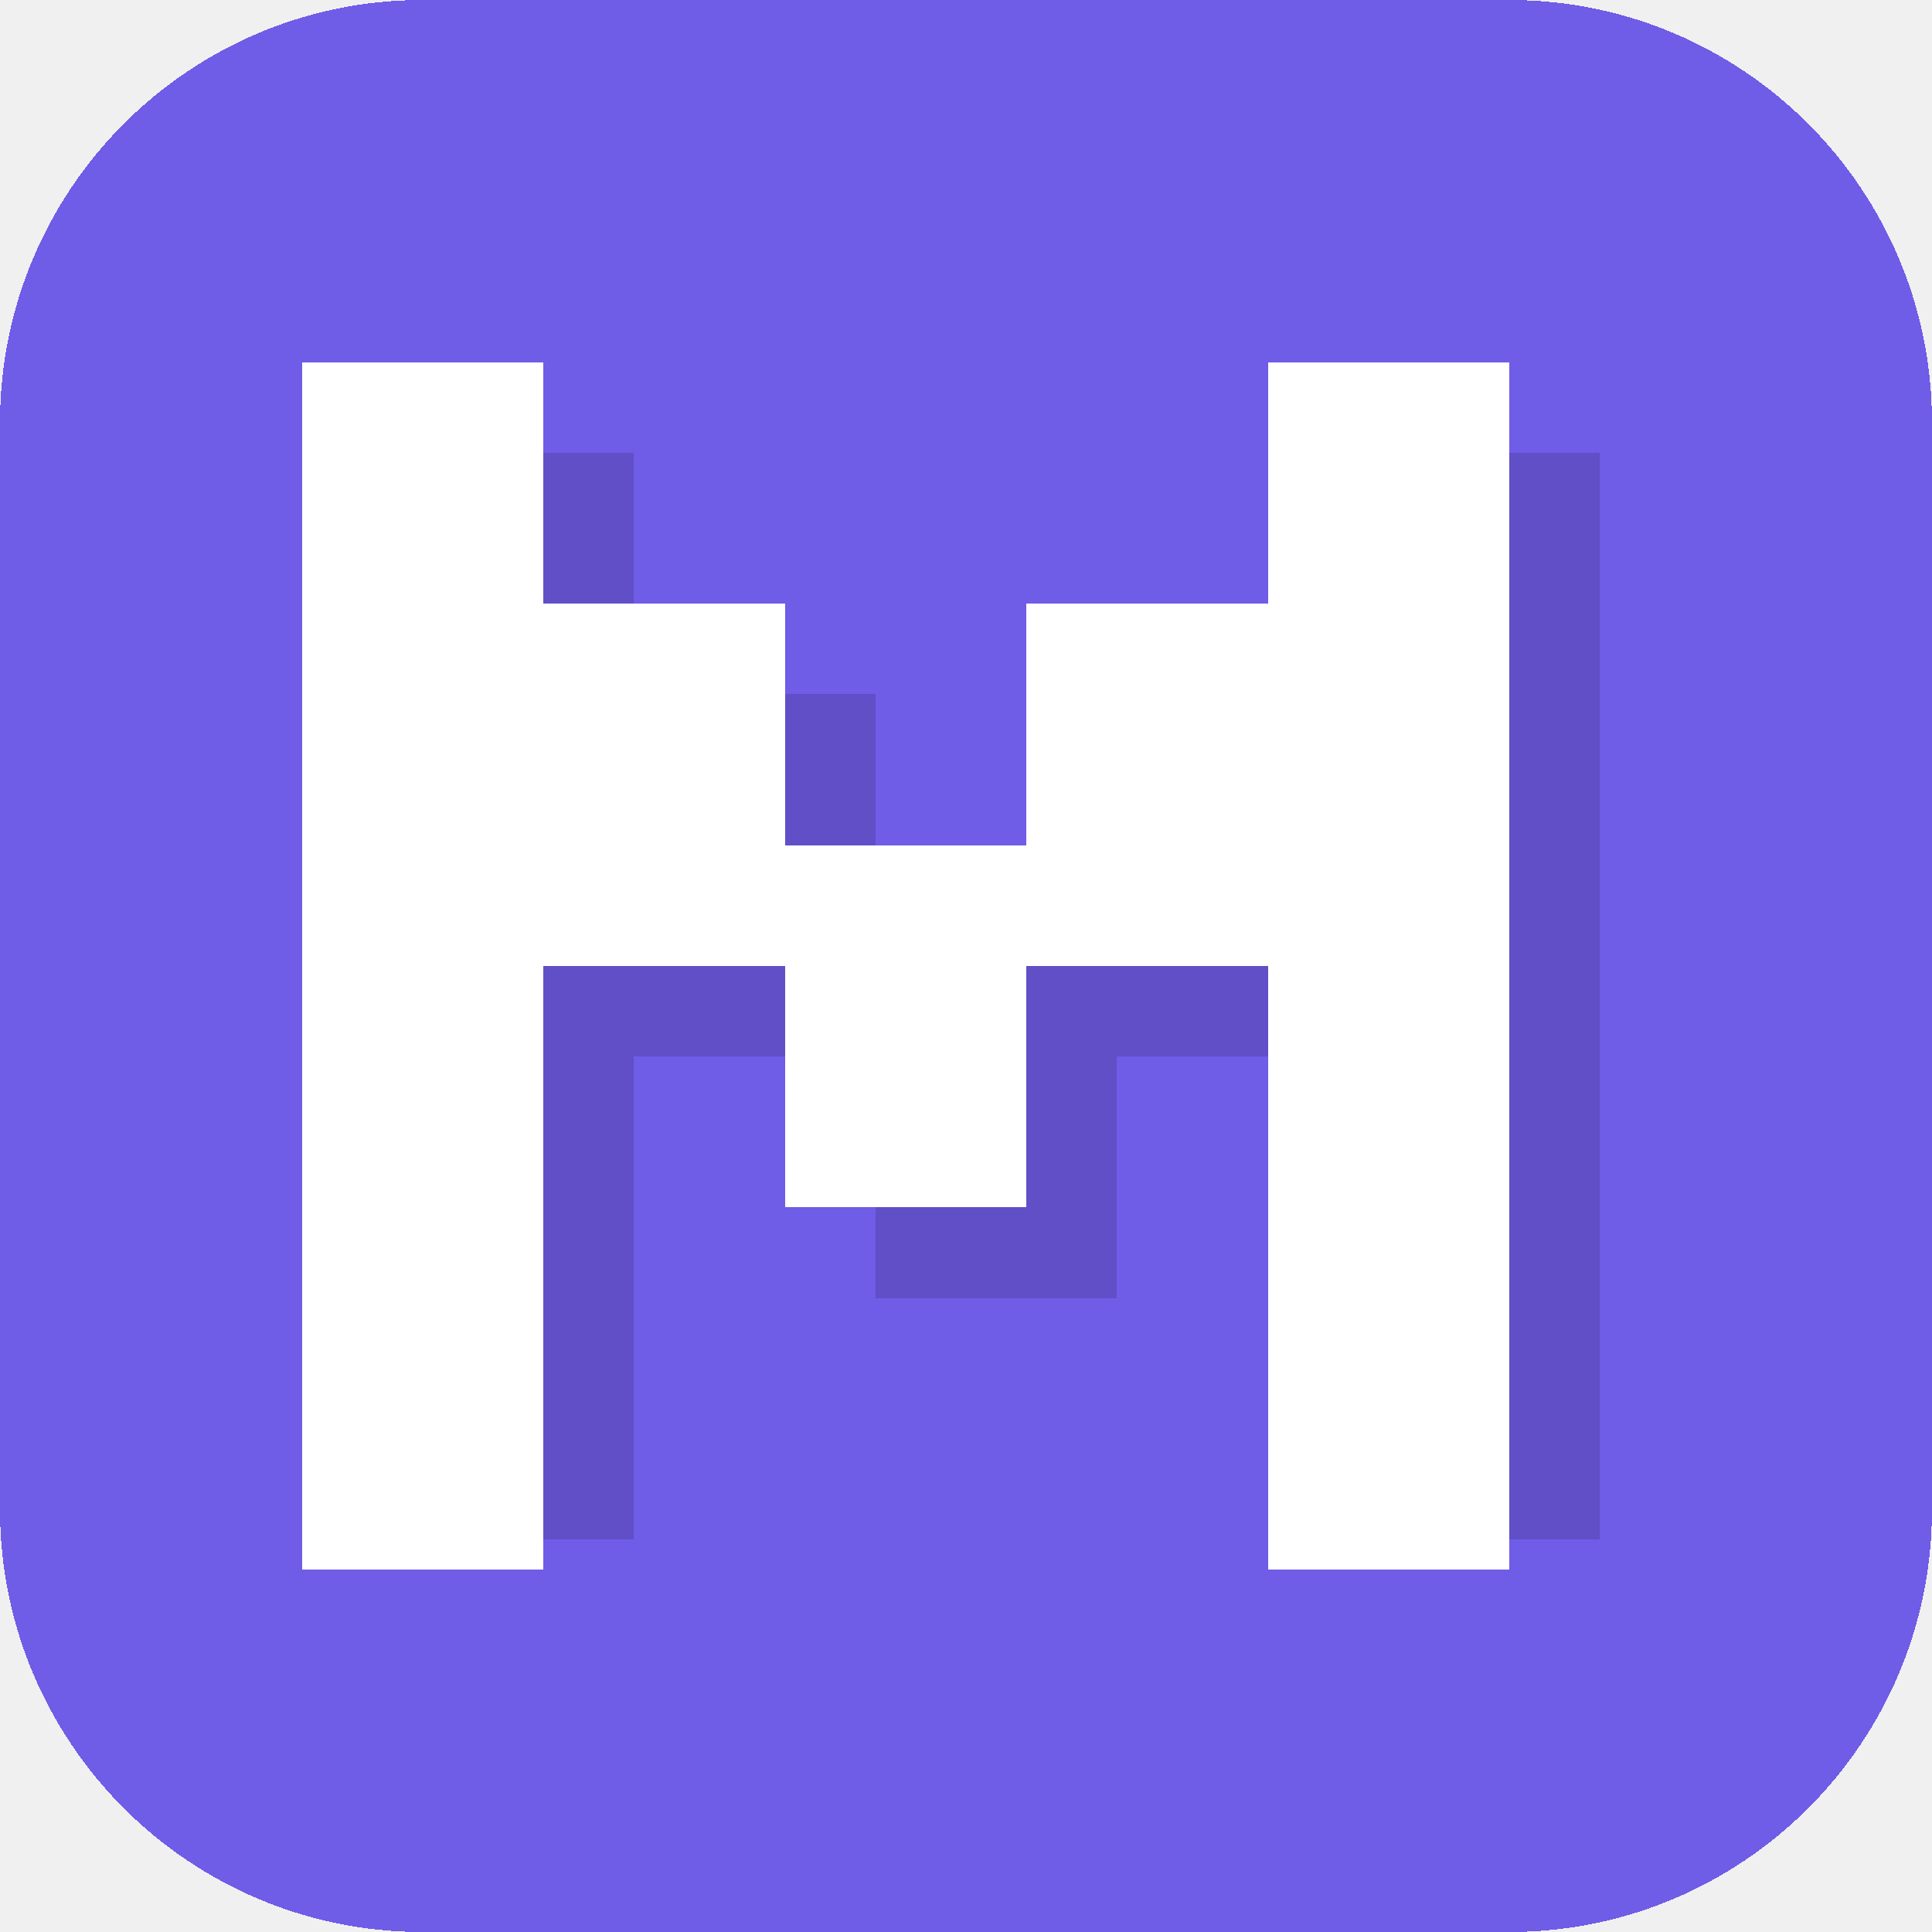
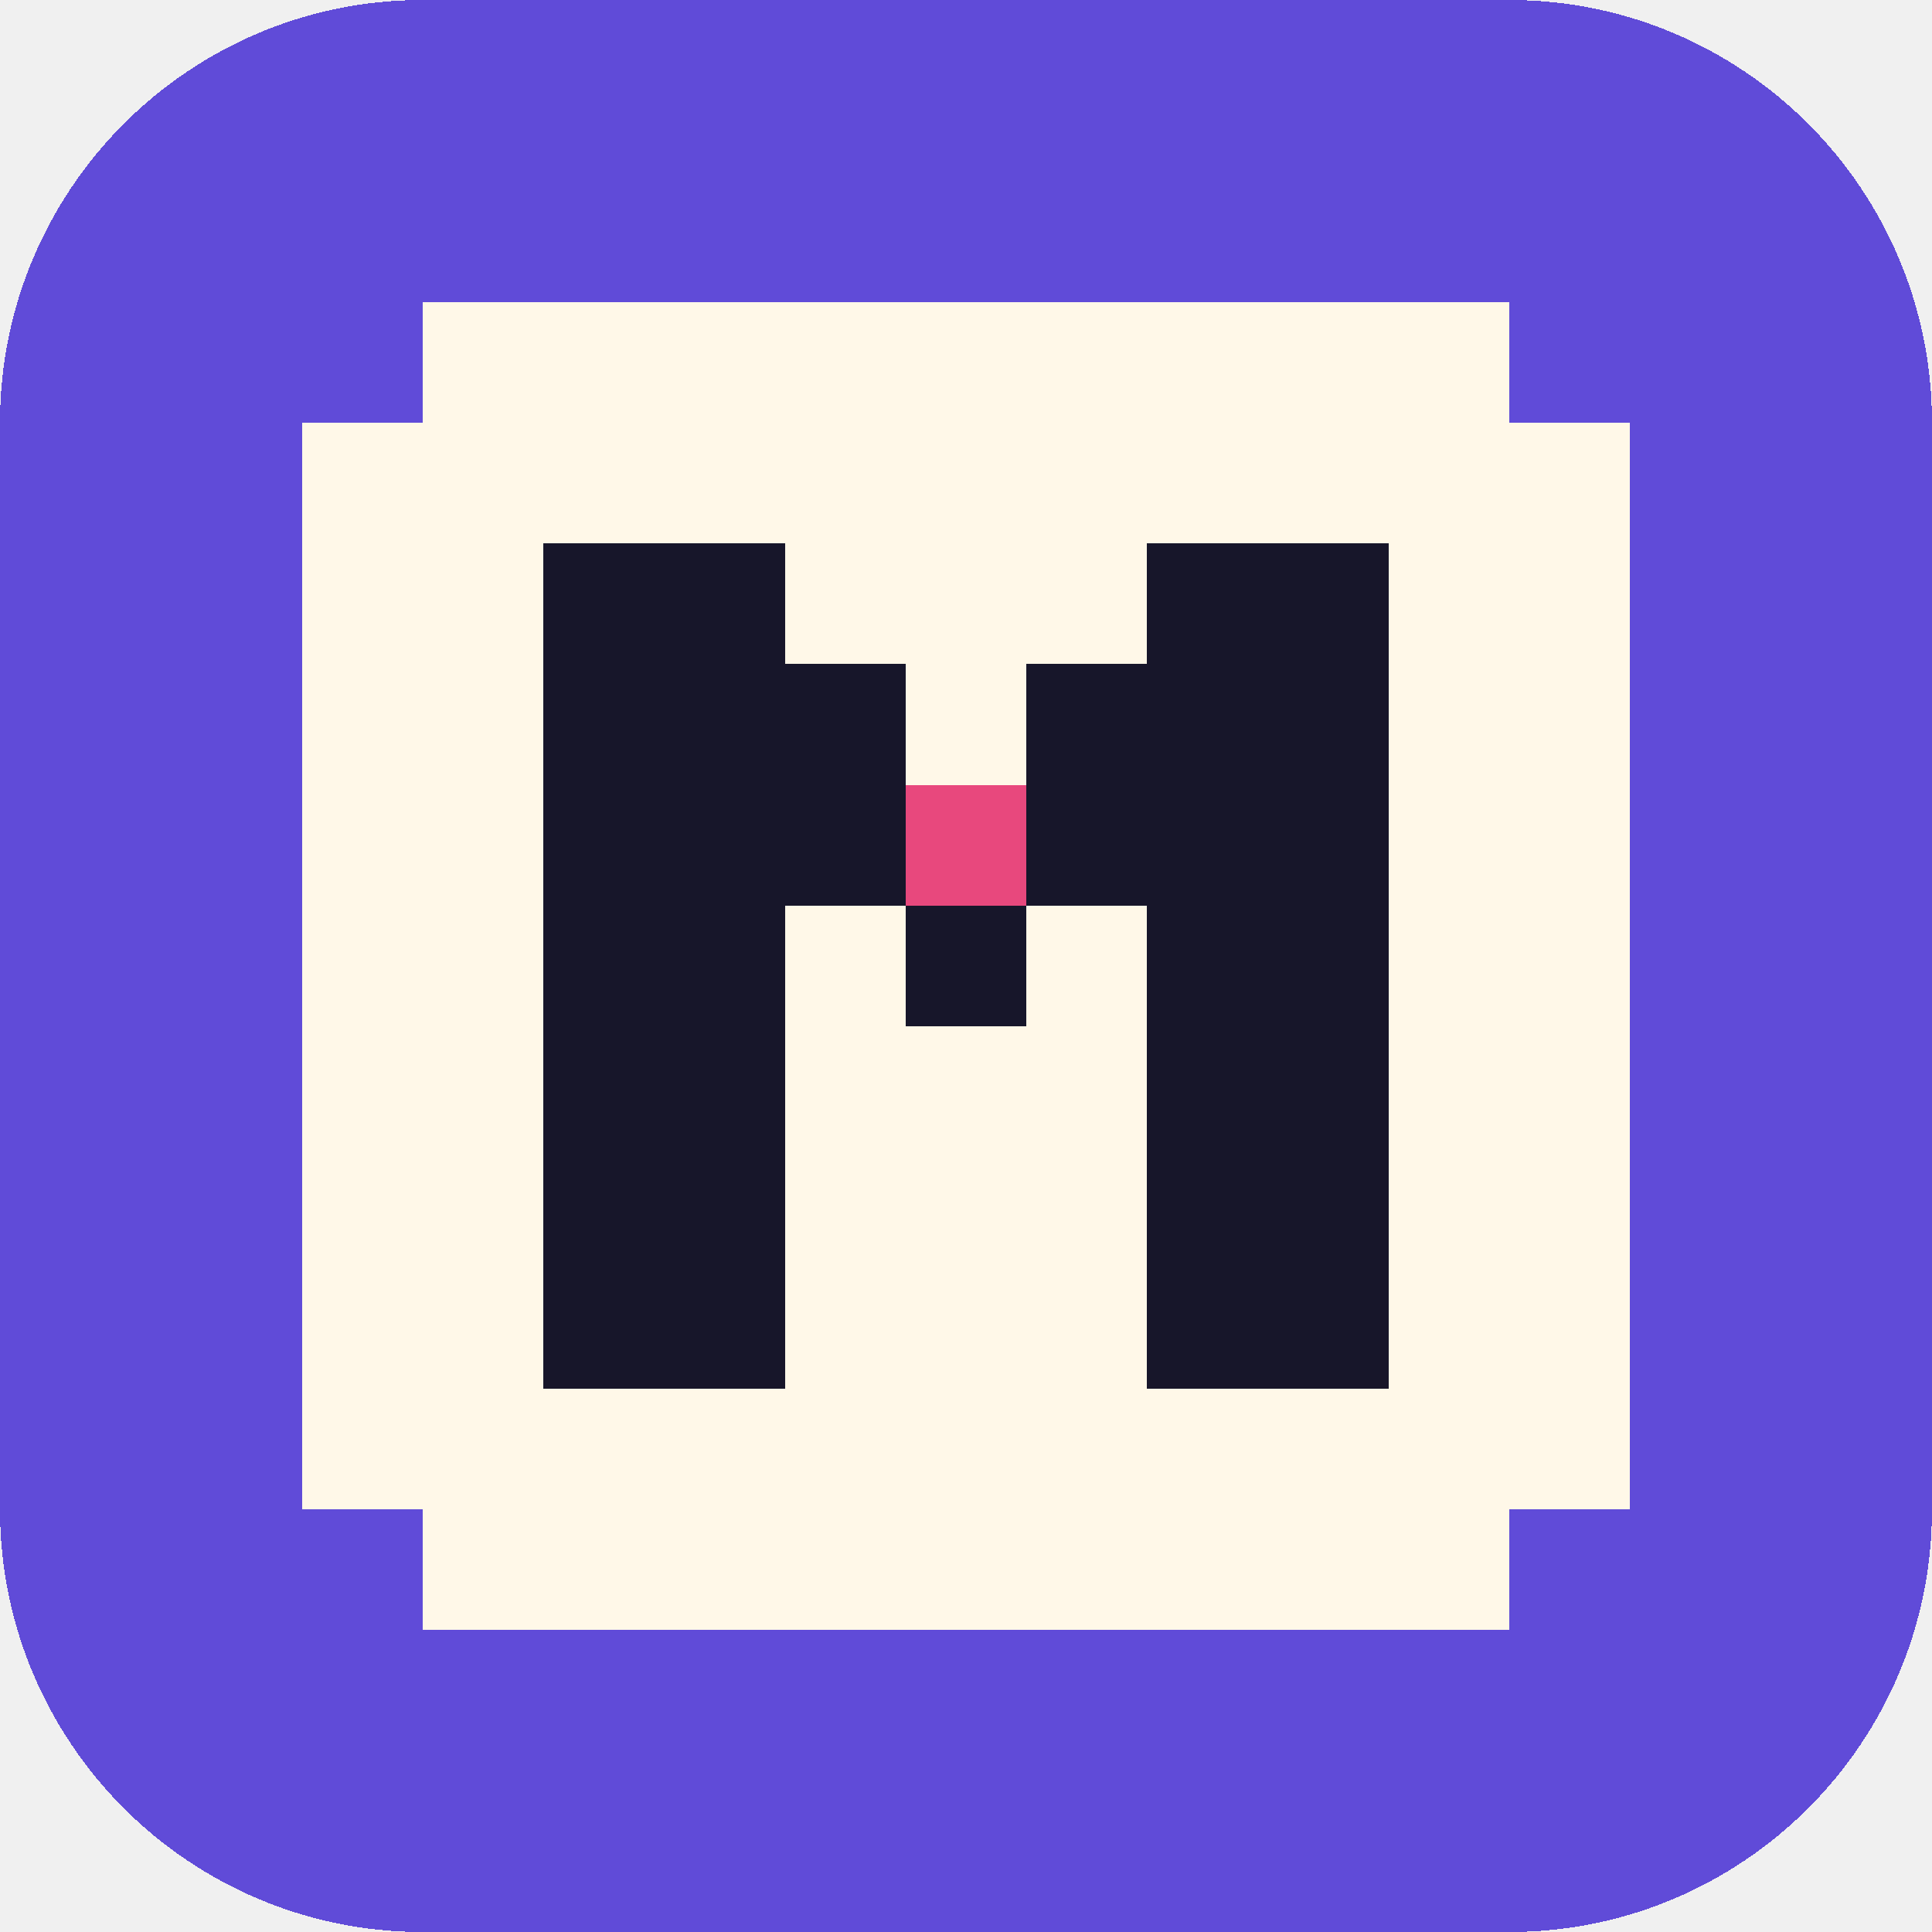
<svg xmlns="http://www.w3.org/2000/svg" viewBox="0 0 64 64" shape-rendering="crispEdges">
-   <rect width="64" height="64" rx="14" fill="#6f5ce7" />
-   <path fill="#000000" fill-opacity=".14" d="M13 15h8v36h-8zm8 8h8v12h-8zm8 8h8v12h-8zm8-8h8v12h-8zm8-8h8v36h-8z" />
-   <path fill="#ffffff" d="M10 12h8v40h-8zm8 8h8v12h-8zm8 8h8v12h-8zm8-8h8v12h-8zm8-8h8v40h-8z" />
+   <rect width="64" height="64" rx="14" fill="#604bd8" />
+   <path fill="#fff8e8" d="M14 10h36v4h4v36h-4v4H14v-4h-4V14h4z" />
+   <path fill="#17162a" d="M18 18h8v4h4v4h4v-4h4v-4h8v28h-8V30h-4v4h-4v-4h-4v16h-8z" />
+   <path fill="#e8487d" d="M30 26h4v4h-4z" />
</svg>
